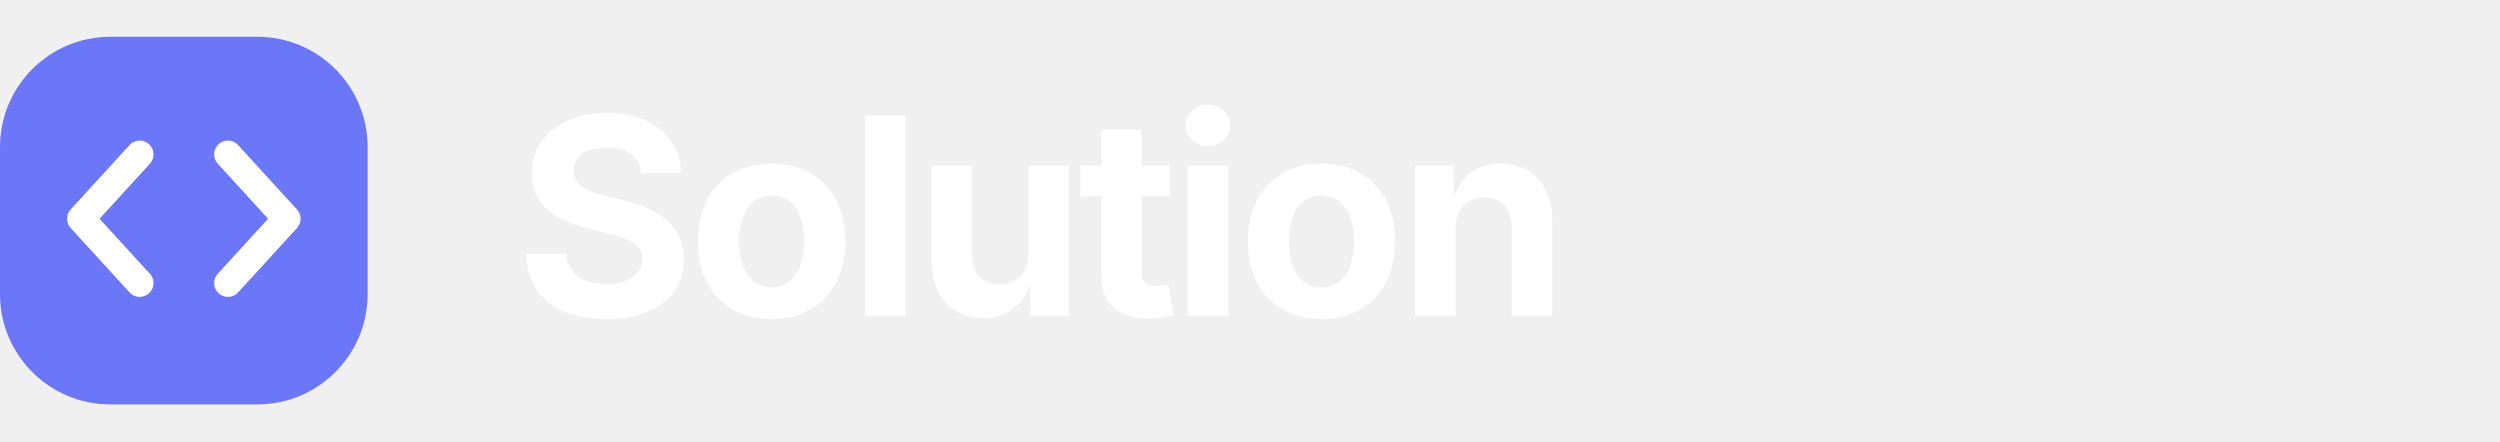
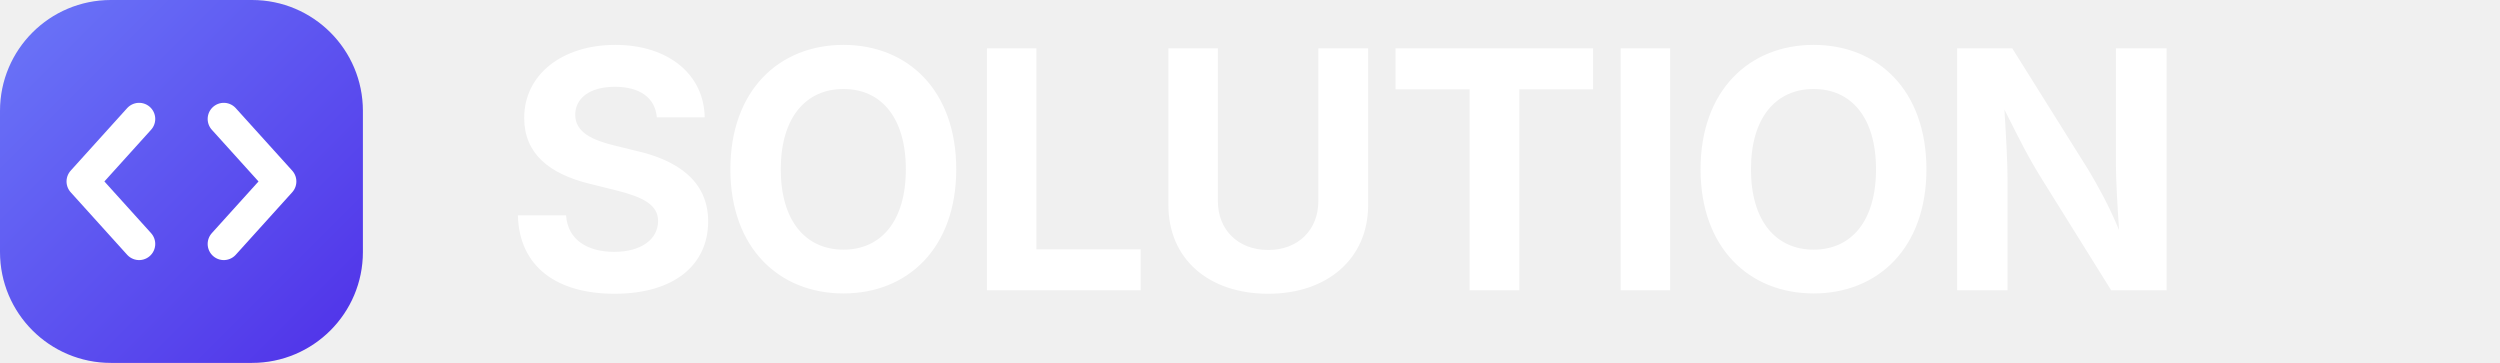
- <svg xmlns="http://www.w3.org/2000/svg" width="136" height="24" viewBox="0 0 136 24" fill="none" role="img" aria-label="Solution">
-   <rect x="0" y="2" width="20" height="20" rx="6" fill="#6b77f8" />
-   <path d="M7.6 8.4 4.4 11.9l3.2 3.5" stroke="#FFFFFF" stroke-width="1.5" stroke-linecap="round" stroke-linejoin="round" />
-   <path d="M12.4 8.4l3.2 3.5-3.2 3.5" stroke="#FFFFFF" stroke-width="1.5" stroke-linecap="round" stroke-linejoin="round" />
-   <text x="28" y="17.2" font-family="Inter, system-ui, -apple-system, 'Segoe UI', sans-serif" font-size="15" font-weight="700" letter-spacing="-0.03em" fill="#FFFFFF">Solution</text>
+ <svg xmlns="http://www.w3.org/2000/svg" width="124" height="18" viewBox="0 0 124 18" fill="none" role="img" aria-label="SOLUTION Solution">
+   <defs>
+     <linearGradient id="sol-logo-mark-light" x1="0" y1="0" x2="18" y2="18" gradientUnits="userSpaceOnUse">
+       <stop stop-color="#6b77f8" />
+       <stop offset="1" stop-color="#4f30e8" />
+     </linearGradient>
+   </defs>
+   <rect x="0" y="0" width="18" height="18" rx="5.5" fill="url(#sol-logo-mark-light)" />
+   <path d="M6.9 5.9 4.1 9l2.8 3.1" stroke="#FFFFFF" stroke-width="1.6" stroke-linecap="round" stroke-linejoin="round" />
+   <path d="M11.1 5.9 13.9 9l-2.8 3.1" stroke="#FFFFFF" stroke-width="1.6" stroke-linecap="round" stroke-linejoin="round" />
+   <text x="25" y="14.4" font-family="Inter, system-ui, -apple-system, 'Segoe UI', sans-serif" font-size="16.5" font-weight="700" letter-spacing="-0.02em" fill="#FFFFFF">SOLUTION</text>
</svg>
